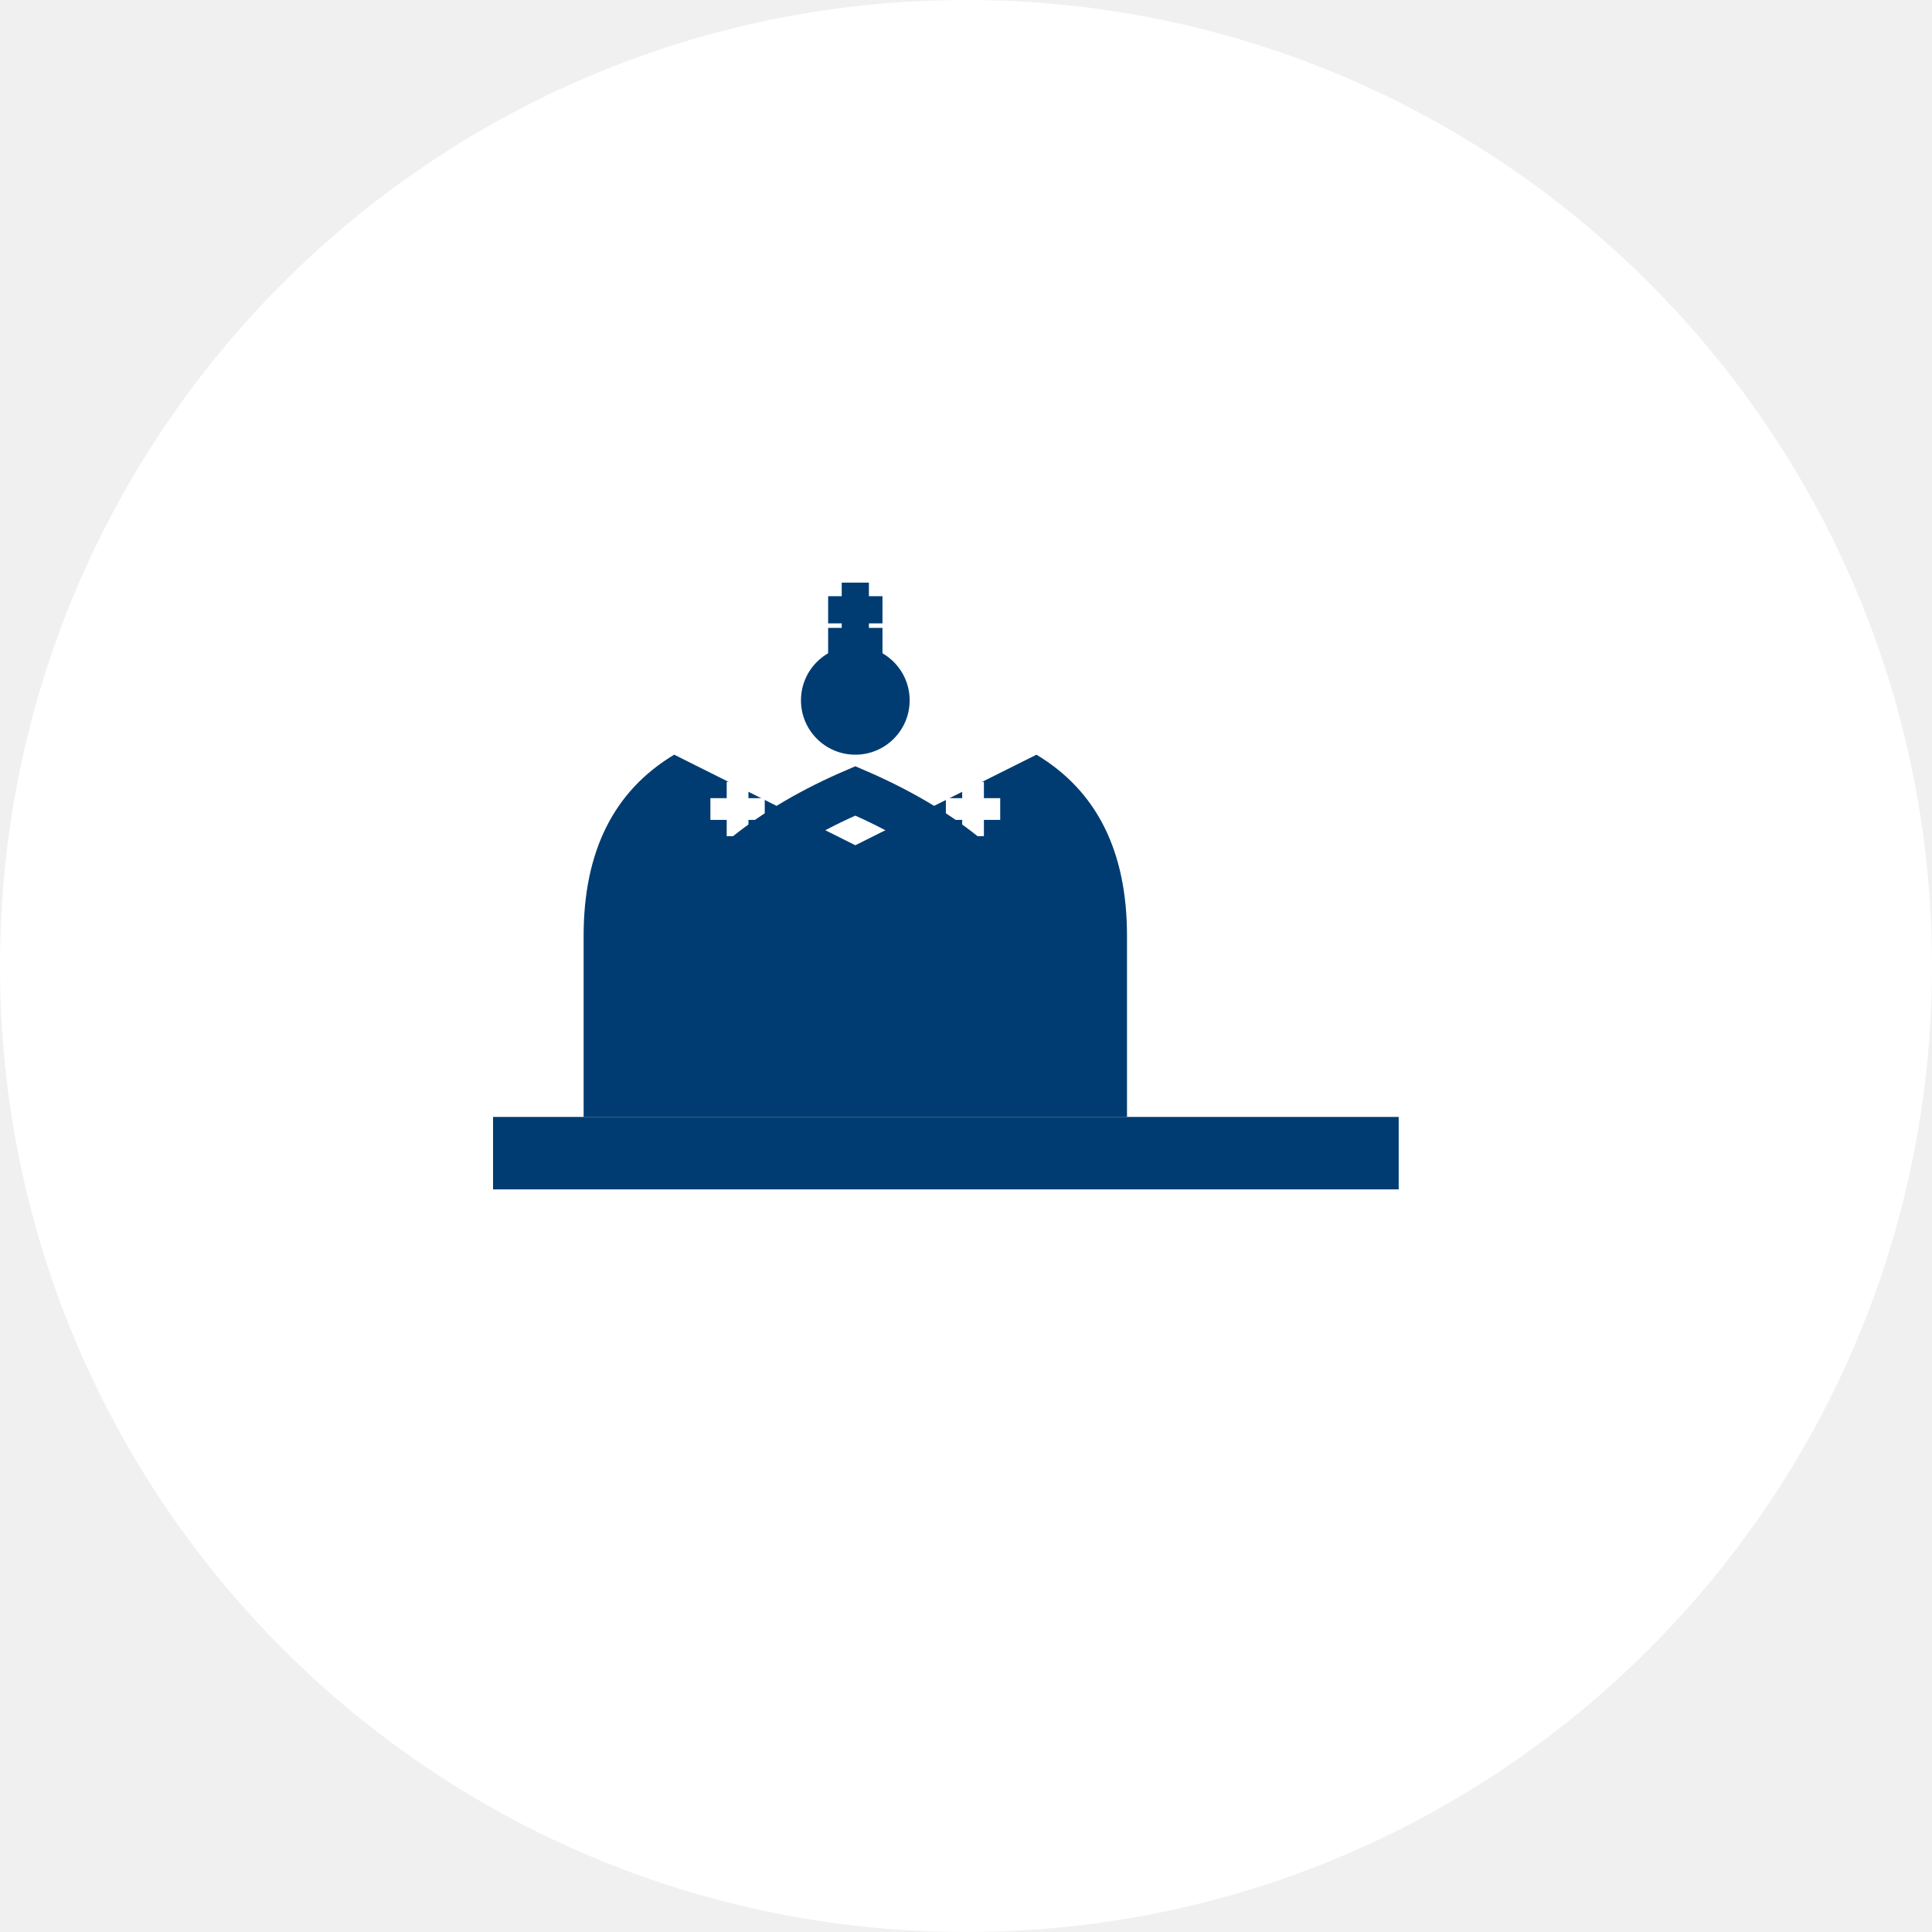
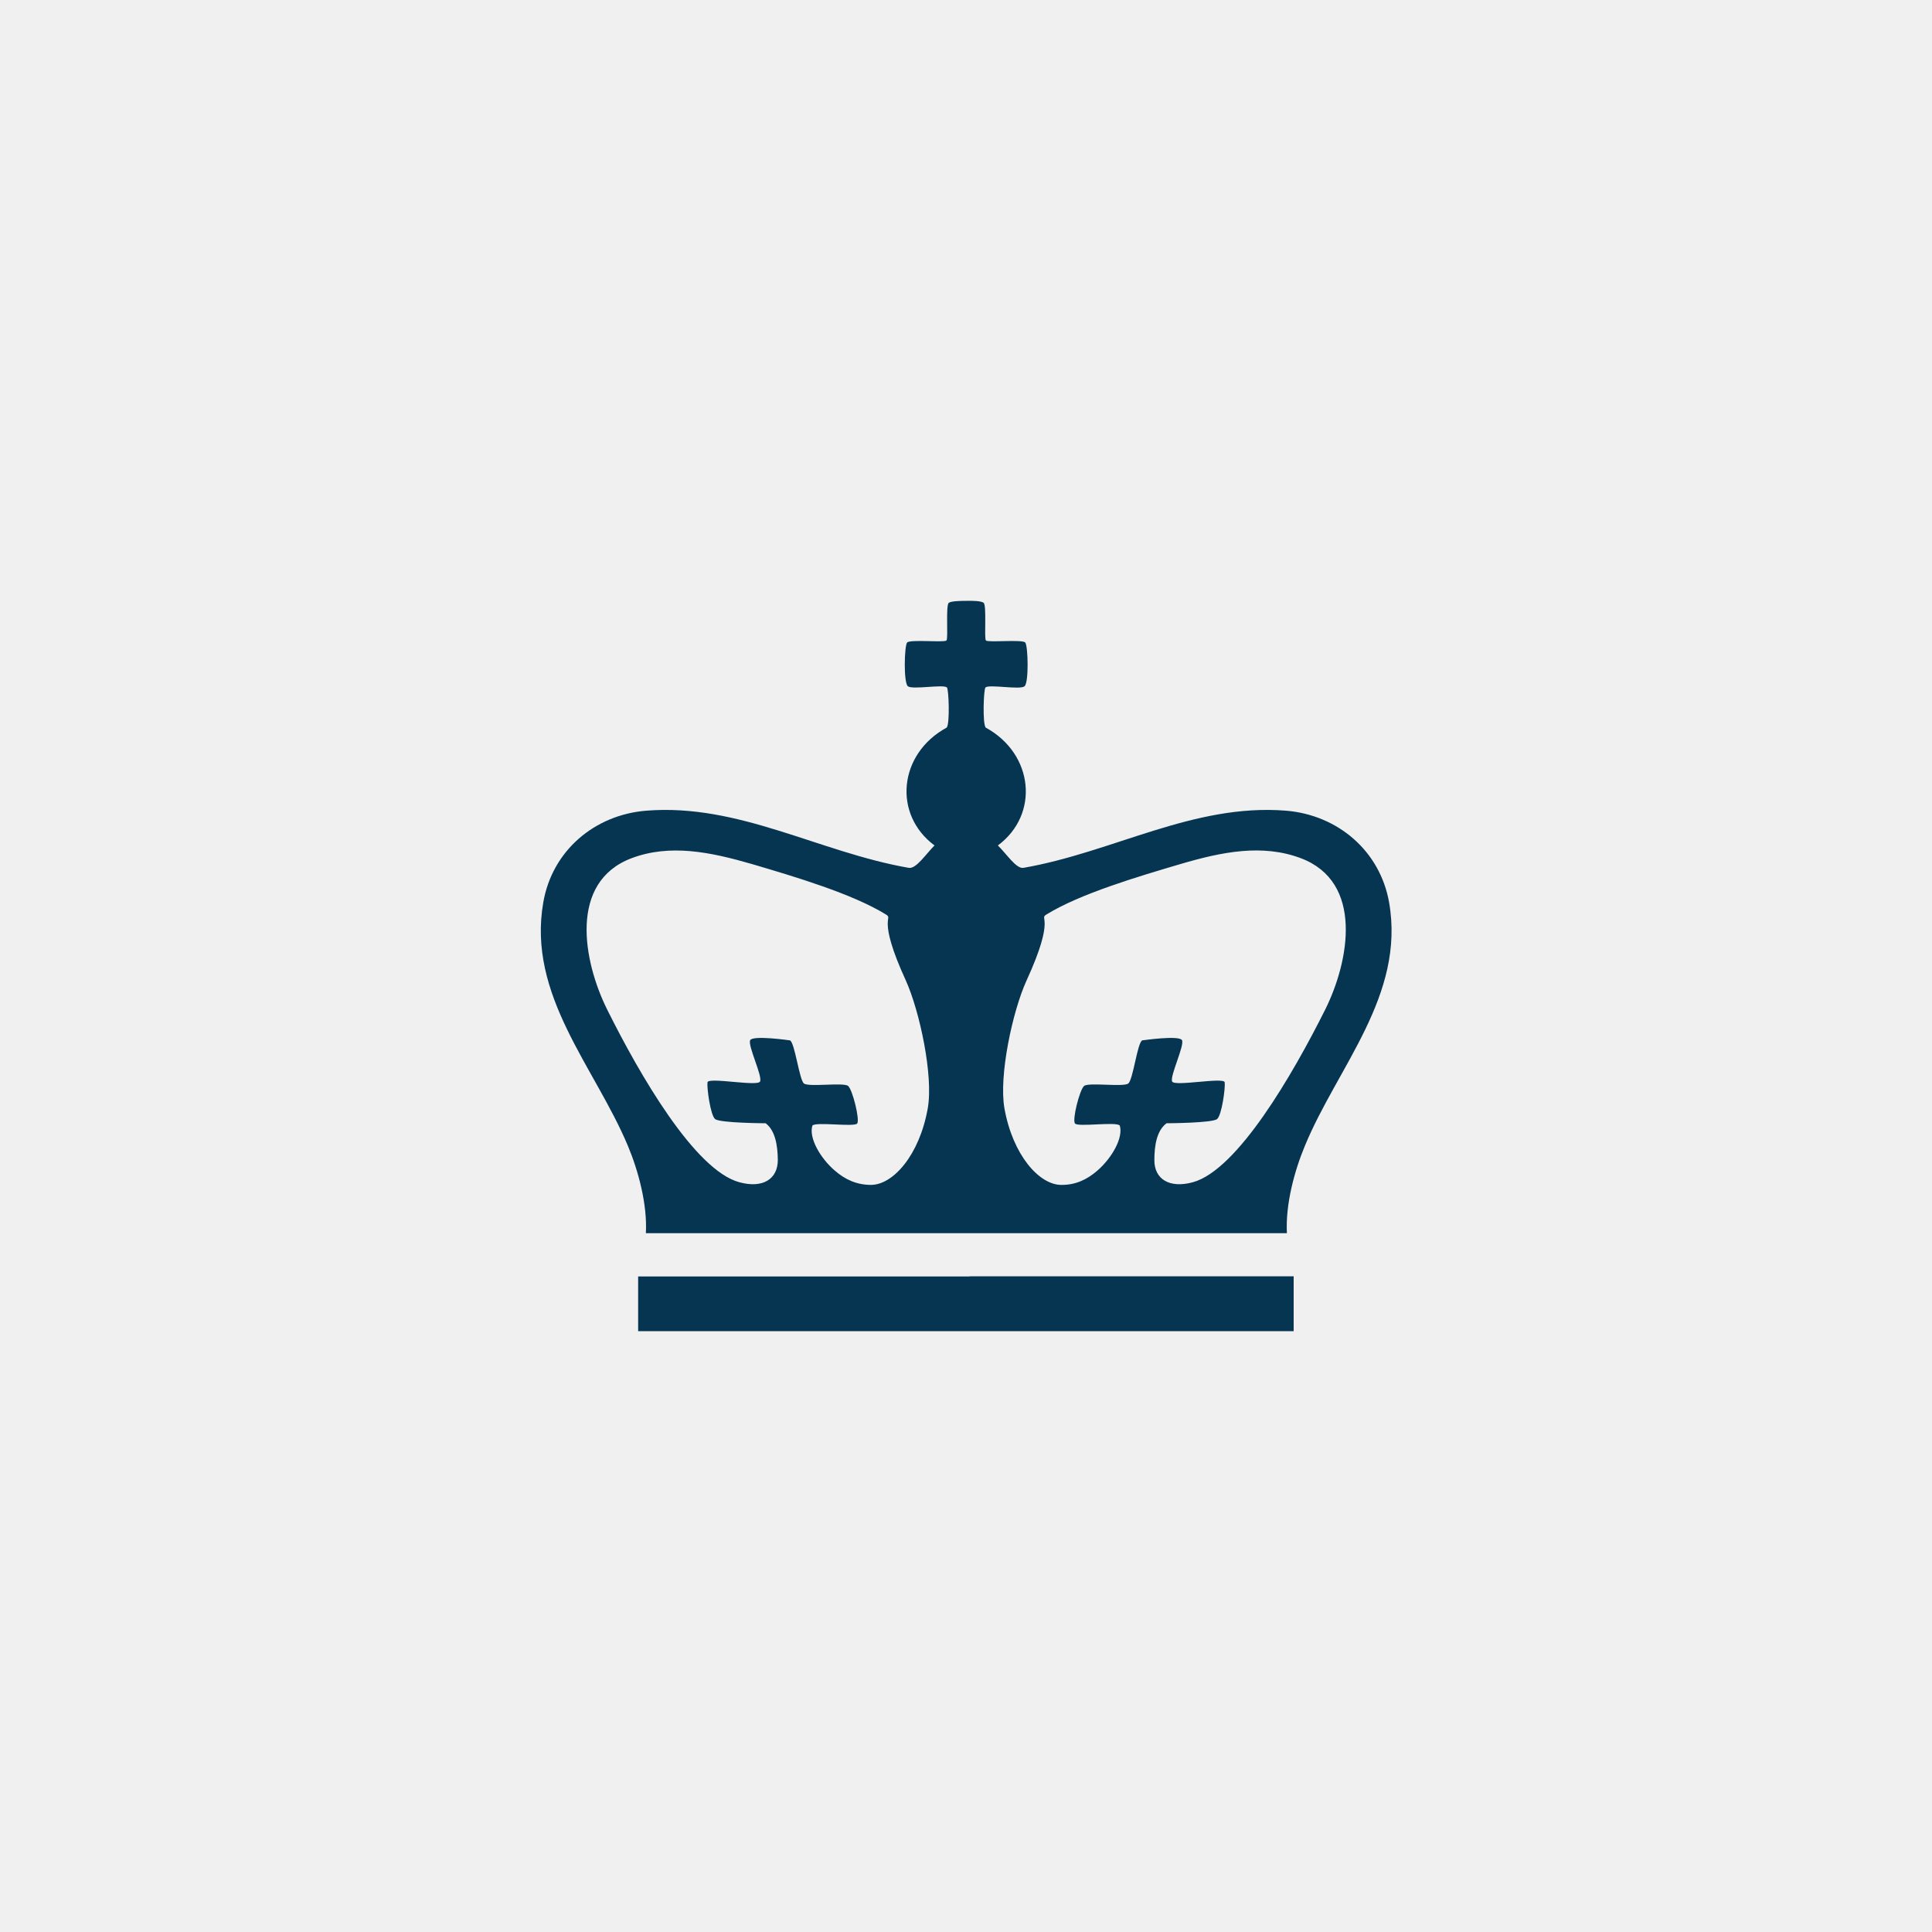
- <svg xmlns="http://www.w3.org/2000/svg" width="48" height="48" viewBox="0 0 48 48" fill="none">
-   <rect width="48" height="48" rx="24" fill="white" />
-   <g transform="translate(10, 12) scale(0.045)">
-     <rect x="50" y="350" width="500" height="40" fill="#003c71" />
-     <path d="M100 350 L100 250 Q100 180 150 150 L250 200 L350 150 Q400 180 400 250 L400 350" fill="#003c71" />
-     <circle cx="250" cy="120" r="30" fill="#003c71" />
-     <rect x="235" y="80" width="30" height="50" fill="#003c71" />
-     <path d="M235 70 L265 70 M250 55 L250 85" stroke="#003c71" stroke-width="15" />
-     <path d="M170 180 L200 180 M185 165 L185 195" stroke="white" stroke-width="12" />
-     <path d="M300 180 L330 180 M315 165 L315 195" stroke="white" stroke-width="12" />
-     <path d="M150 250 Q180 200 250 170 Q320 200 350 250" stroke="#003c71" stroke-width="25" fill="none" />
-   </g>
+ <svg xmlns="http://www.w3.org/2000/svg" version="1.1" id="Layer_1" x="0px" y="0px" viewBox="0 0 1000 1000" style="enable-background:new 0 0 1000 1000;" xml:space="preserve">
+   <style type="text/css">
+ 	.st0{fill:#063552;}
+ 	.st1{fill:#020202;}
+ 	.st2{fill:#D1D3D4;}
+ </style>
+   <path class="st0" d="M719,467.1c-4.7-26.7-26.6-45.3-53.4-47.5c-47.9-3.8-89.3,21.5-135.9,29.6c-3.7,0.6-8.7-7.2-13.2-11.6  c21.6-16,18.6-47.4-6.3-61c-1.7-1.9-1.1-20-0.1-20.8c2-1.7,18,1.4,20.2-0.6c2.3-1.9,1.8-20.7,0.4-22.6c-1.4-1.8-19.4,0.1-20.4-1.1  c-1-1.2,0.5-18.2-1.2-19.5c-1.2-1-6.2-1.1-9-1c-2.8,0-7.8,0.1-9,1c-1.7,1.3-0.2,18.3-1.2,19.5c-1,1.2-19-0.7-20.4,1.1  c-1.4,1.8-1.9,20.6,0.4,22.6c2.3,1.9,18.2-1.1,20.2,0.6c1,0.8,1.6,18.9-0.1,20.8c-25,13.6-27.9,45-6.3,61  c-4.5,4.5-9.5,12.2-13.3,11.6c-46.5-8.1-87.9-33.4-135.8-29.6c-26.8,2.1-48.8,20.7-53.4,47.5c-8.4,48.1,26.7,85.2,43.8,126  c5.4,12.9,10.1,30.2,9.3,45.2c0,0,139.2,0,164,0h3.8c24.8,0,164,0,164,0c-0.8-14.9,3.9-32.3,9.3-45.2  C692.2,552.3,727.4,515.2,719,467.1 M480.2,573.7c-4.3,24.2-17.9,39.5-29.3,39.6c-7.4,0-13.4-2.7-18.8-7.4  c-7.5-6.4-13.6-17-11.6-23.3c1.7-2.1,21.8,0.9,23.2-1.1c1.4-2-2.4-17.4-4.7-19.4c-2.3-2-20.4,0.7-22.9-1.3c-2.4-2-4.7-21.1-7.2-22.3  c0,0-19.2-2.8-20.6-0.1c-1.4,2.7,6.5,18.7,5.1,21.4c-1.3,2.7-26.8-2.4-27.2,0.4c-0.4,2.8,1.5,16.9,3.9,19c2.4,2.1,26.2,2.2,26.2,2.2  c4.9,3.7,6.2,11.2,6.3,19c0,9.8-7.7,14.9-20,11.5c-23-6.3-51.5-55.5-68.4-89.5c-12.4-25-19.9-65.9,12.7-78.2  c19.9-7.5,40.8-3.2,62.2,3c22.4,6.6,52,15.4,69.4,26.1c4.3,2.6-5.1,0.5,10.4,34.3C476,523.4,483.2,556.8,480.2,573.7 M617.5,611.9  c-12.3,3.4-20.1-1.7-20-11.5c0-7.7,1.3-15.3,6.3-19c0,0,23.8-0.1,26.2-2.2c2.4-2.1,4.3-16.1,3.9-19c-0.4-2.8-25.9,2.3-27.2-0.4  c-1.3-2.7,6.5-18.7,5.1-21.4c-1.4-2.7-20.6,0.1-20.6,0.1c-2.5,1.2-4.7,20.3-7.2,22.3c-2.4,2-20.6-0.7-22.9,1.3  c-2.3,2-6.2,17.5-4.7,19.4c1.4,2,21.5-1.1,23.2,1.1c1.9,6.3-4.1,16.8-11.6,23.3c-5.4,4.7-11.4,7.5-18.8,7.4  c-11.3-0.1-25-15.4-29.3-39.6c-3-16.9,4.2-50.3,11.4-66.1c15.5-33.8,6.1-31.7,10.4-34.3c17.4-10.7,47-19.5,69.4-26.1  c21.4-6.3,42.3-10.5,62.2-3c32.6,12.3,25.1,53.2,12.7,78.2C669,556.4,640.5,605.5,617.5,611.9 M501.9,660.7H330.3V689h339.3v-28.4  H501.9z" />
</svg>
